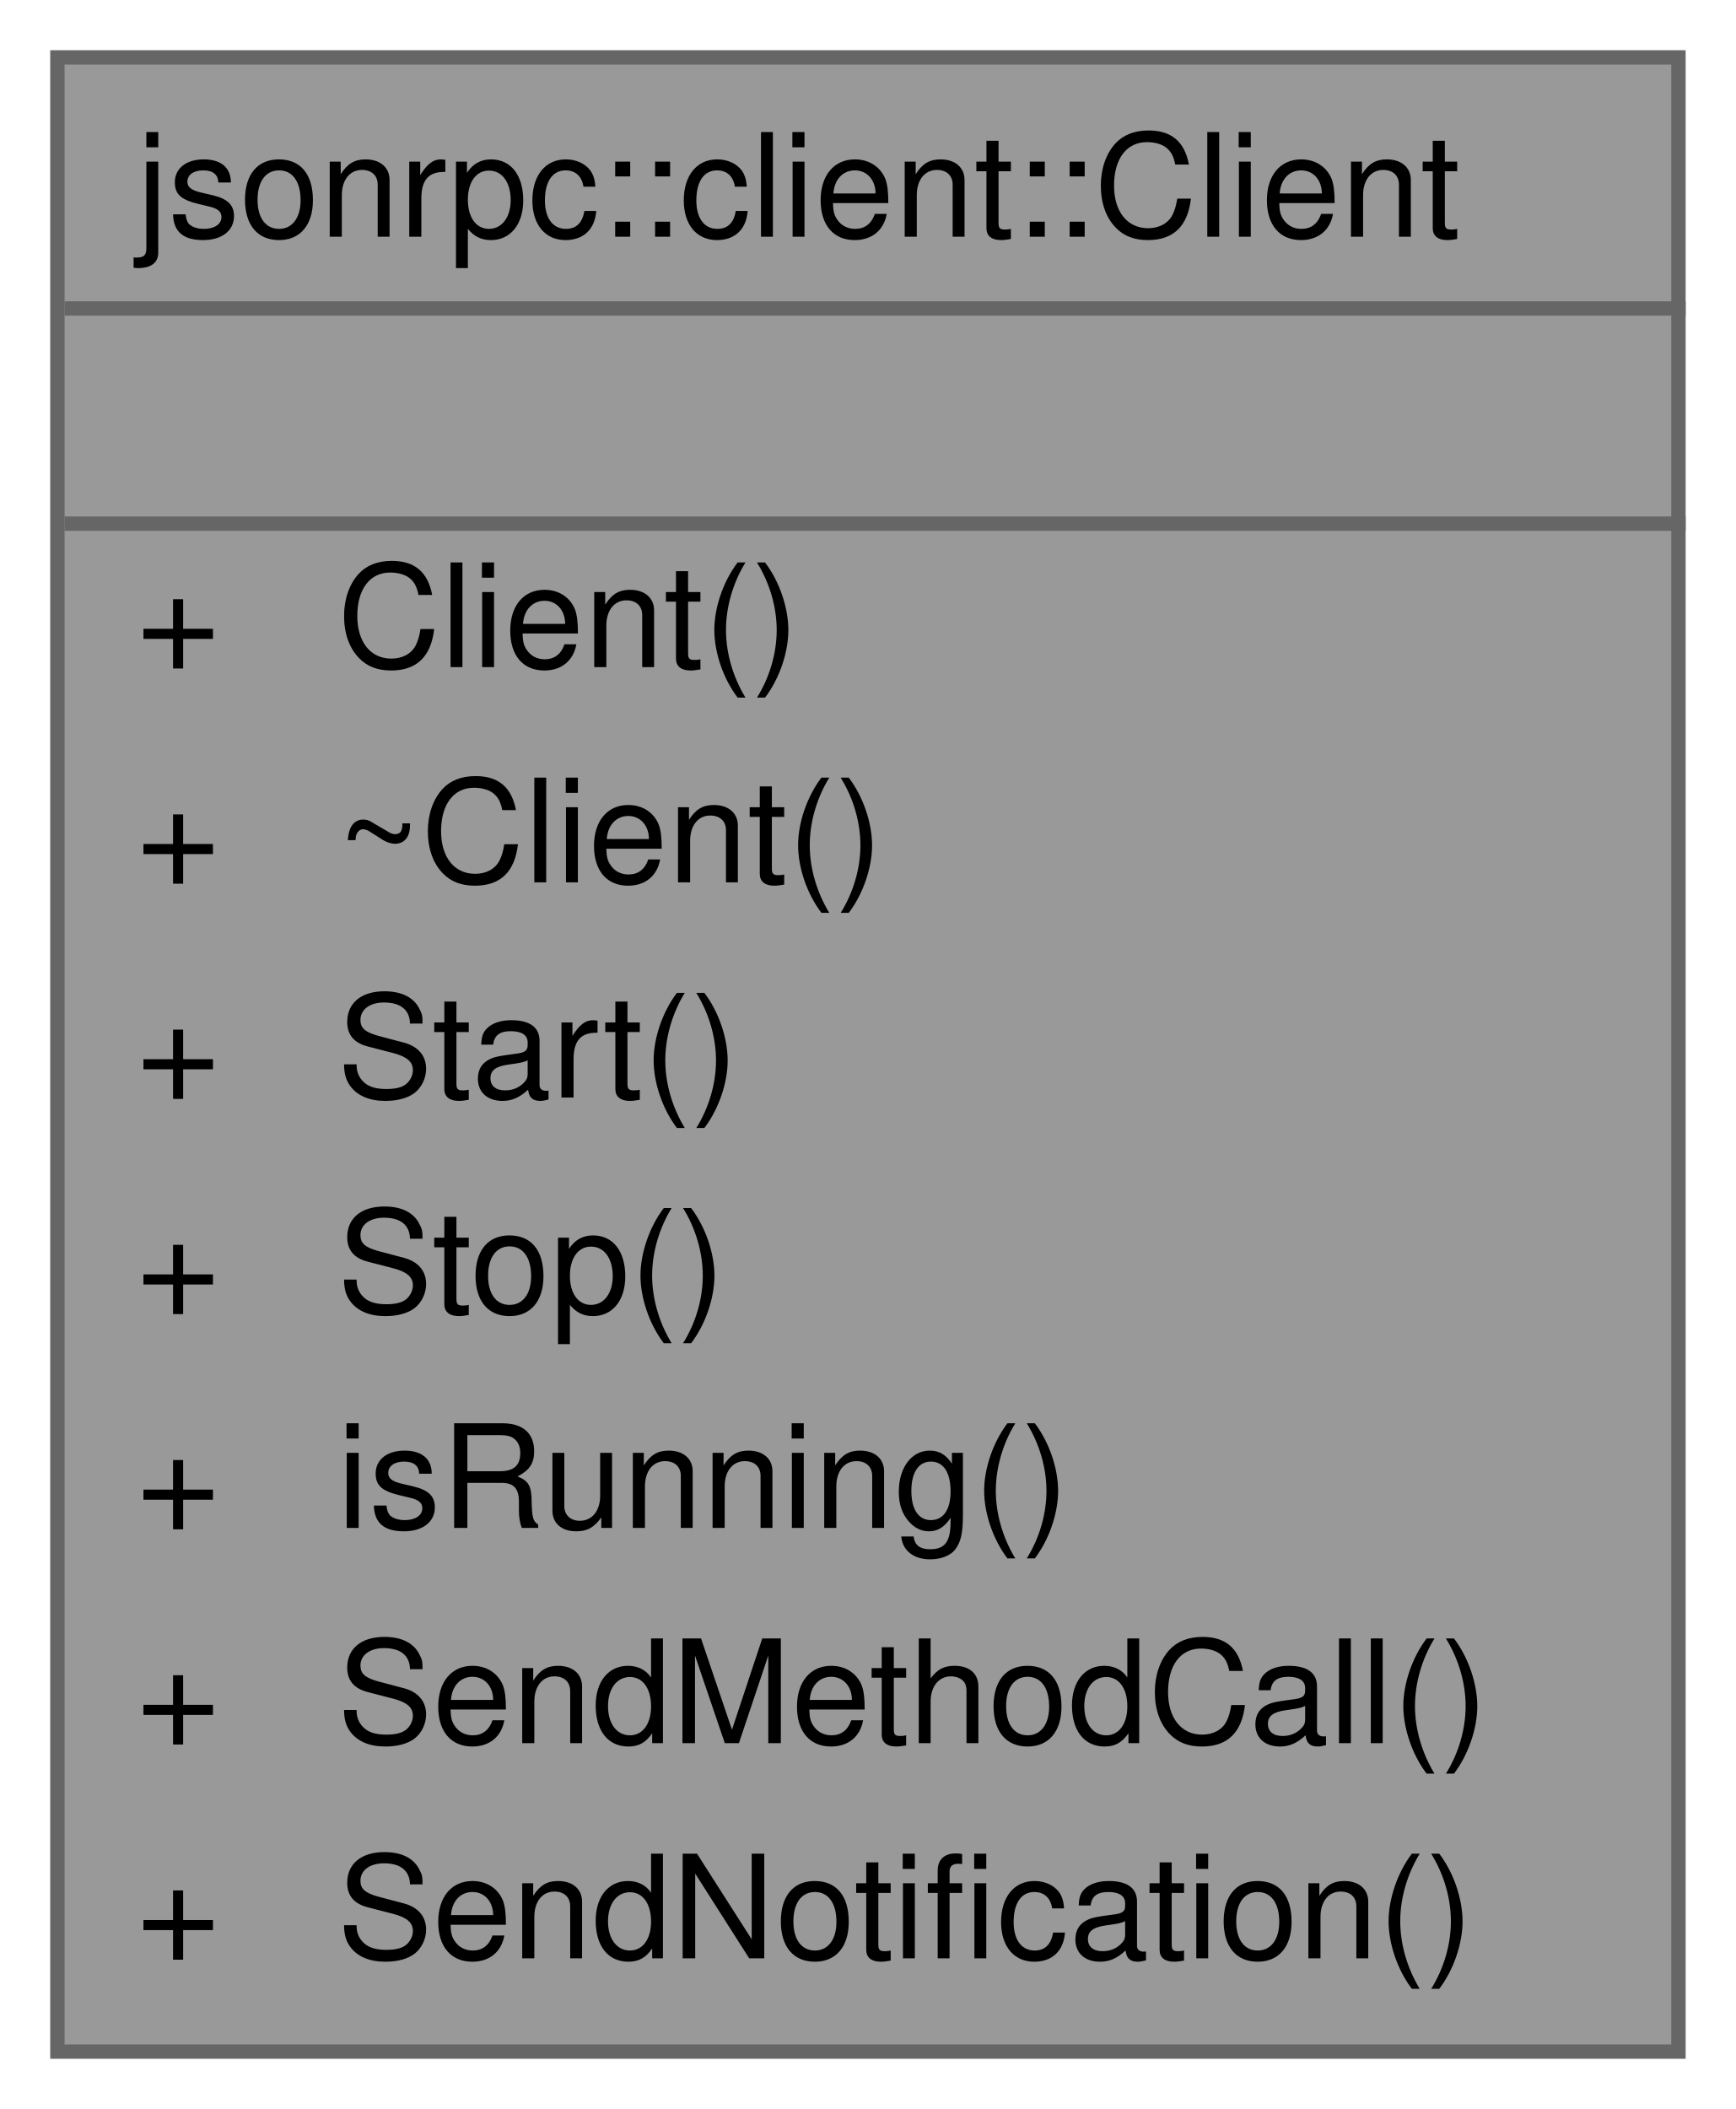
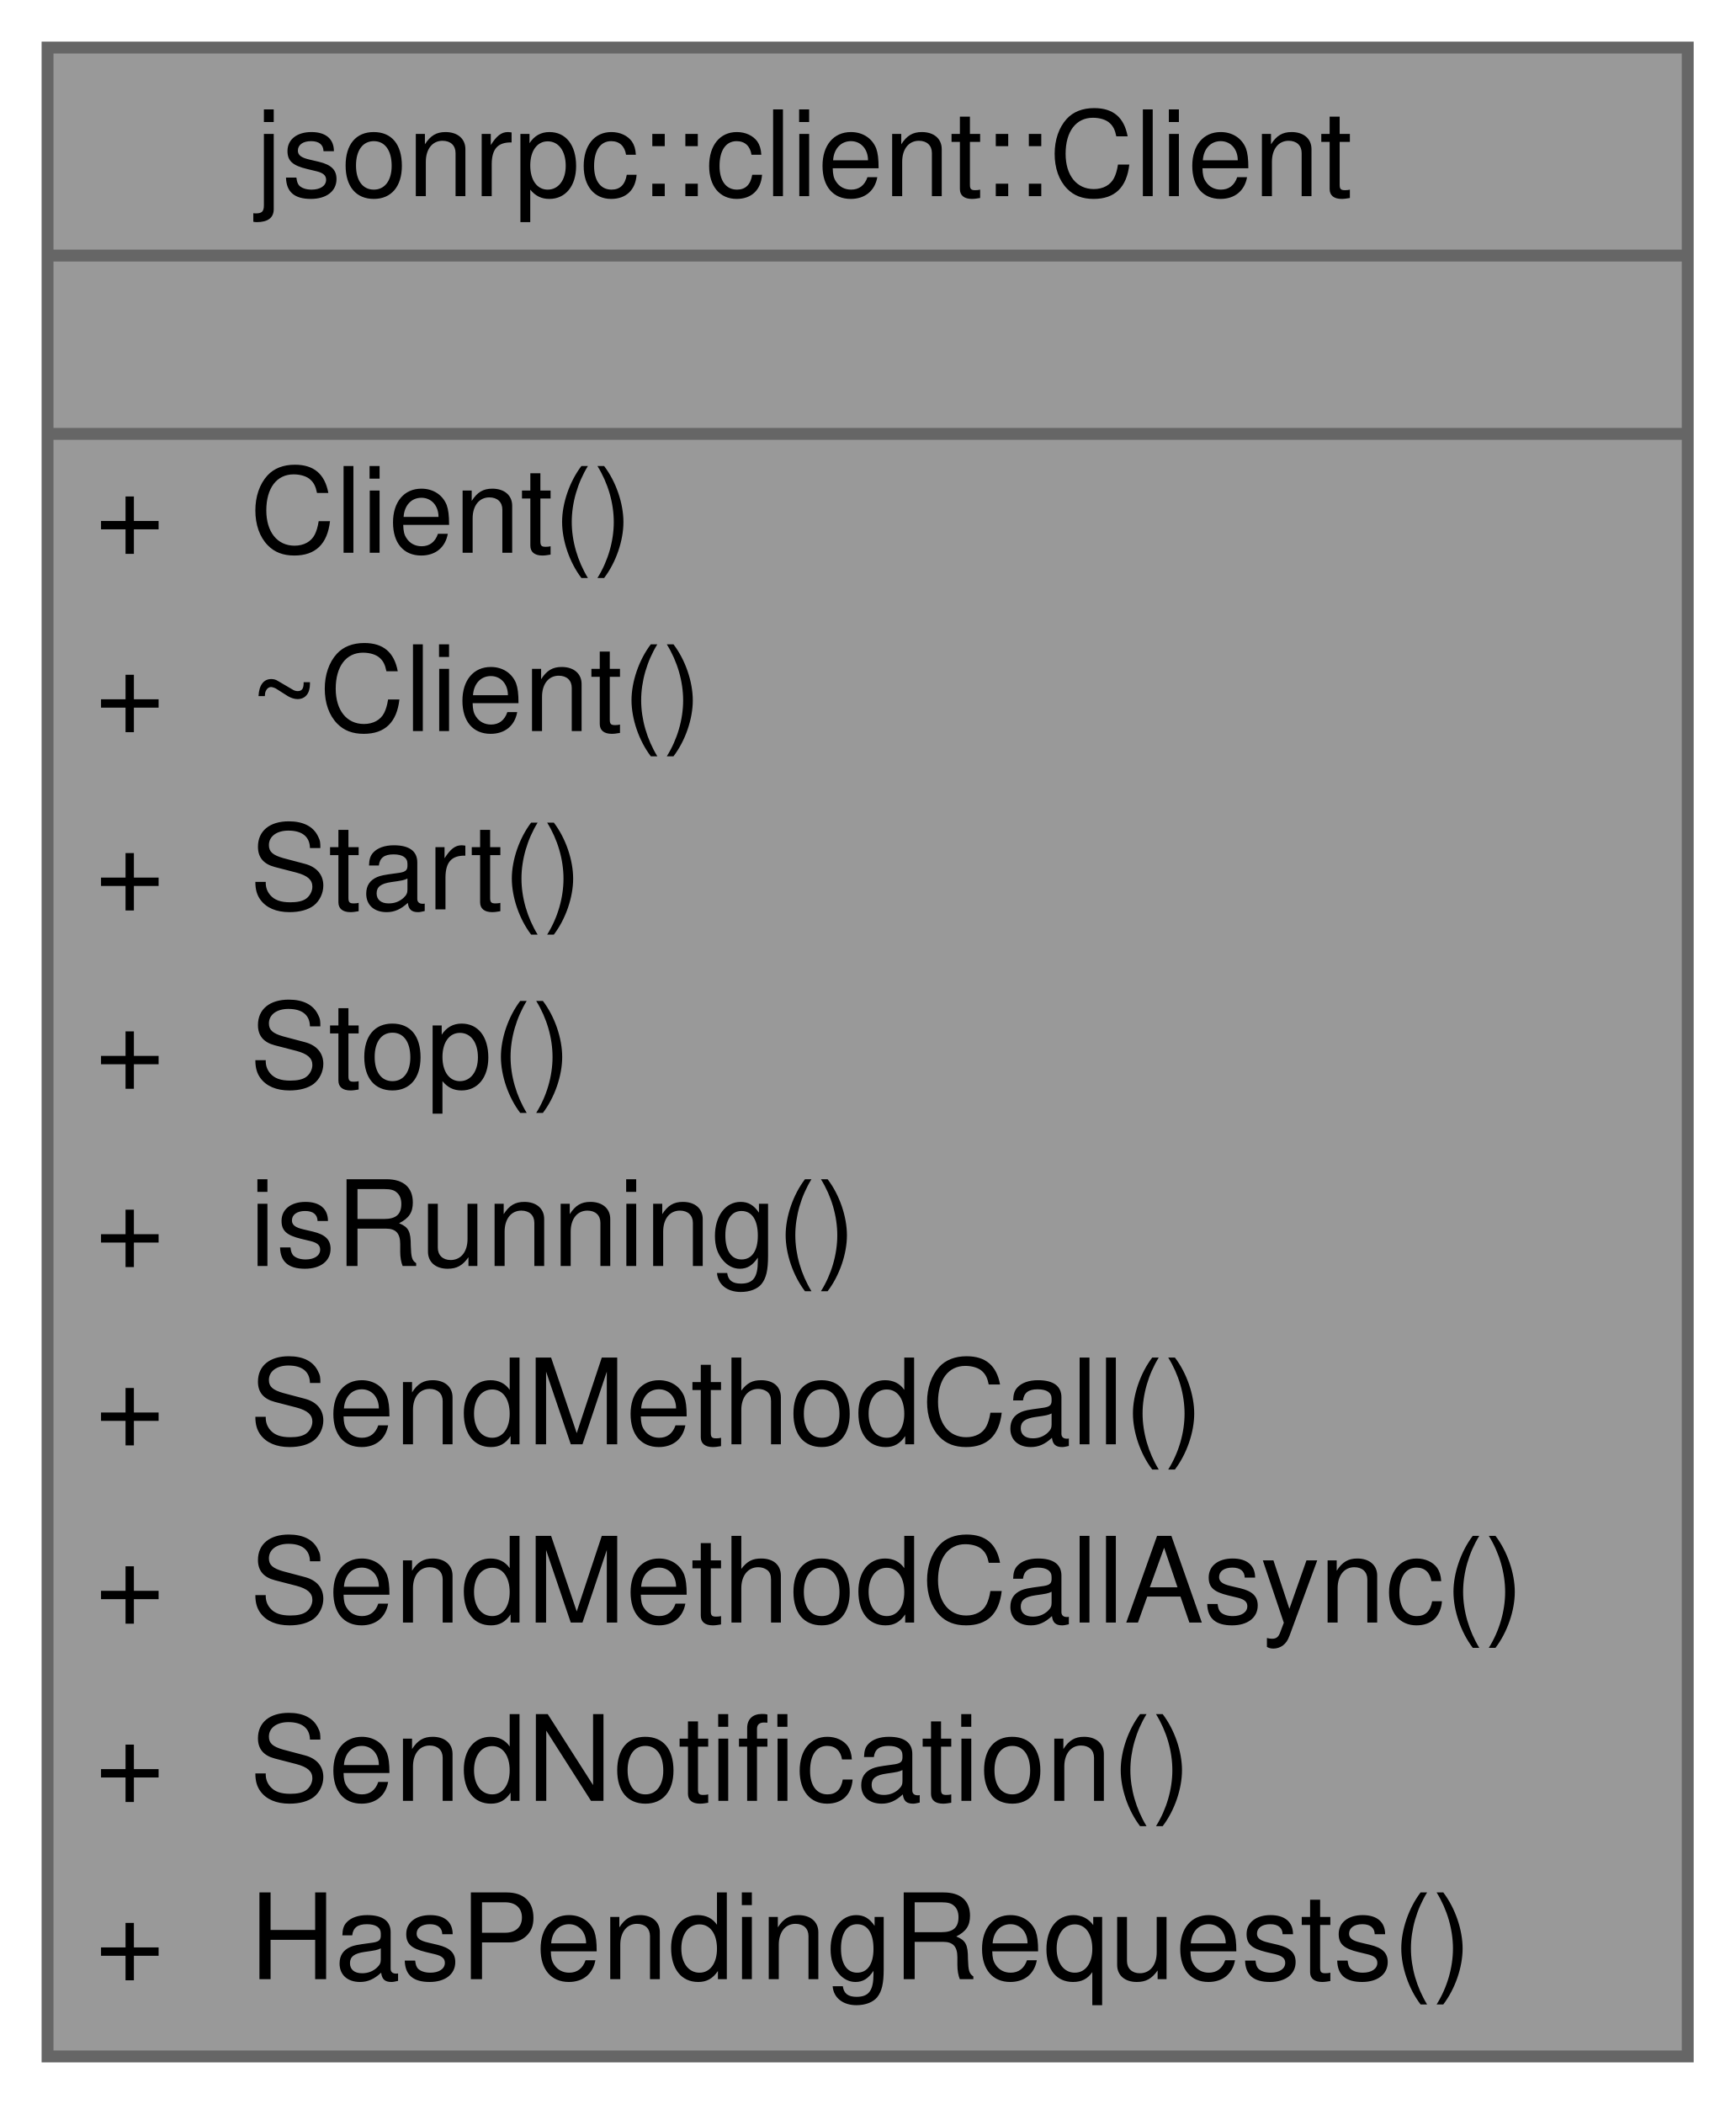
- <svg xmlns="http://www.w3.org/2000/svg" xmlns:xlink="http://www.w3.org/1999/xlink" width="121pt" height="147pt" viewBox="0.00 0.00 121.00 147.00">
-   <g id="graph0" class="graph" transform="scale(1 1) rotate(0) translate(4 143)">
+ <svg xmlns="http://www.w3.org/2000/svg" xmlns:xlink="http://www.w3.org/1999/xlink" width="146pt" height="177pt" viewBox="0.00 0.00 146.00 177.00">
+   <g id="graph0" class="graph" transform="scale(1 1) rotate(0) translate(4 173)">
    <g id="Node000001" class="node">
      <g id="a_Node000001">
        <a xlink:title="A JSON-RPC client for sending requests and receiving responses.">
-           <polygon fill="#999999" stroke="transparent" points="113,-139 0,-139 0,0 113,0 113,-139" />
-           <text text-anchor="start" x="5.5" y="-126.5" font-family="Helvetica,sans-Serif" font-size="10.00">jsonrpc::client::Client</text>
-           <text text-anchor="start" x="55" y="-111.5" font-family="Helvetica,sans-Serif" font-size="10.00"> </text>
-           <text text-anchor="start" x="5.5" y="-96.5" font-family="Helvetica,sans-Serif" font-size="10.00">+</text>
-           <text text-anchor="start" x="19.5" y="-96.5" font-family="Helvetica,sans-Serif" font-size="10.00">Client()</text>
-           <text text-anchor="start" x="5.5" y="-81.5" font-family="Helvetica,sans-Serif" font-size="10.00">+</text>
-           <text text-anchor="start" x="19.5" y="-81.5" font-family="Helvetica,sans-Serif" font-size="10.00">~Client()</text>
-           <text text-anchor="start" x="5.5" y="-66.5" font-family="Helvetica,sans-Serif" font-size="10.00">+</text>
-           <text text-anchor="start" x="19.5" y="-66.5" font-family="Helvetica,sans-Serif" font-size="10.00">Start()</text>
-           <text text-anchor="start" x="5.5" y="-51.5" font-family="Helvetica,sans-Serif" font-size="10.00">+</text>
-           <text text-anchor="start" x="19.5" y="-51.5" font-family="Helvetica,sans-Serif" font-size="10.00">Stop()</text>
-           <text text-anchor="start" x="5.5" y="-36.5" font-family="Helvetica,sans-Serif" font-size="10.00">+</text>
-           <text text-anchor="start" x="19.5" y="-36.5" font-family="Helvetica,sans-Serif" font-size="10.00">isRunning()</text>
-           <text text-anchor="start" x="5.5" y="-21.5" font-family="Helvetica,sans-Serif" font-size="10.00">+</text>
-           <text text-anchor="start" x="19.5" y="-21.5" font-family="Helvetica,sans-Serif" font-size="10.00">SendMethodCall()</text>
-           <text text-anchor="start" x="5.5" y="-6.5" font-family="Helvetica,sans-Serif" font-size="10.00">+</text>
-           <text text-anchor="start" x="19.5" y="-6.5" font-family="Helvetica,sans-Serif" font-size="10.00">SendNotification()</text>
-           <polygon fill="#666666" stroke="#666666" points="0.5,-121.5 0.5,-121.5 113.5,-121.5 113.5,-121.5 0.5,-121.5" />
-           <polygon fill="#666666" stroke="#666666" points="0.5,-106.5 0.5,-106.5 113.5,-106.5 113.5,-106.5 0.5,-106.5" />
-           <polygon fill="none" stroke="#666666" points="0,0 0,-139 113,-139 113,0 0,0" />
+           <polygon fill="#999999" stroke="transparent" points="138,-169 0,-169 0,0 138,0 138,-169" />
+           <text text-anchor="start" x="17.5" y="-156.5" font-family="Helvetica,sans-Serif" font-size="10.00">jsonrpc::client::Client</text>
+           <text text-anchor="start" x="67" y="-141.5" font-family="Helvetica,sans-Serif" font-size="10.00"> </text>
+           <text text-anchor="start" x="4" y="-126.5" font-family="Helvetica,sans-Serif" font-size="10.00">+</text>
+           <text text-anchor="start" x="17" y="-126.5" font-family="Helvetica,sans-Serif" font-size="10.00">Client()</text>
+           <text text-anchor="start" x="4" y="-111.5" font-family="Helvetica,sans-Serif" font-size="10.00">+</text>
+           <text text-anchor="start" x="17" y="-111.5" font-family="Helvetica,sans-Serif" font-size="10.00">~Client()</text>
+           <text text-anchor="start" x="4" y="-96.5" font-family="Helvetica,sans-Serif" font-size="10.00">+</text>
+           <text text-anchor="start" x="17" y="-96.5" font-family="Helvetica,sans-Serif" font-size="10.00">Start()</text>
+           <text text-anchor="start" x="4" y="-81.5" font-family="Helvetica,sans-Serif" font-size="10.00">+</text>
+           <text text-anchor="start" x="17" y="-81.5" font-family="Helvetica,sans-Serif" font-size="10.00">Stop()</text>
+           <text text-anchor="start" x="4" y="-66.5" font-family="Helvetica,sans-Serif" font-size="10.00">+</text>
+           <text text-anchor="start" x="17" y="-66.5" font-family="Helvetica,sans-Serif" font-size="10.00">isRunning()</text>
+           <text text-anchor="start" x="4" y="-51.5" font-family="Helvetica,sans-Serif" font-size="10.00">+</text>
+           <text text-anchor="start" x="17" y="-51.5" font-family="Helvetica,sans-Serif" font-size="10.00">SendMethodCall()</text>
+           <text text-anchor="start" x="4" y="-36.5" font-family="Helvetica,sans-Serif" font-size="10.00">+</text>
+           <text text-anchor="start" x="17" y="-36.5" font-family="Helvetica,sans-Serif" font-size="10.00">SendMethodCallAsync()</text>
+           <text text-anchor="start" x="4" y="-21.5" font-family="Helvetica,sans-Serif" font-size="10.00">+</text>
+           <text text-anchor="start" x="17" y="-21.5" font-family="Helvetica,sans-Serif" font-size="10.00">SendNotification()</text>
+           <text text-anchor="start" x="4" y="-6.5" font-family="Helvetica,sans-Serif" font-size="10.00">+</text>
+           <text text-anchor="start" x="17" y="-6.5" font-family="Helvetica,sans-Serif" font-size="10.00">HasPendingRequests()</text>
+           <polygon fill="#666666" stroke="#666666" points="0,-151.5 0,-151.5 138,-151.5 138,-151.5 0,-151.5" />
+           <polygon fill="#666666" stroke="#666666" points="0,-136.5 0,-136.5 138,-136.5 138,-136.5 0,-136.5" />
+           <polygon fill="none" stroke="#666666" points="0,0 0,-169 138,-169 138,0 0,0" />
        </a>
      </g>
    </g>
  </g>
</svg>
